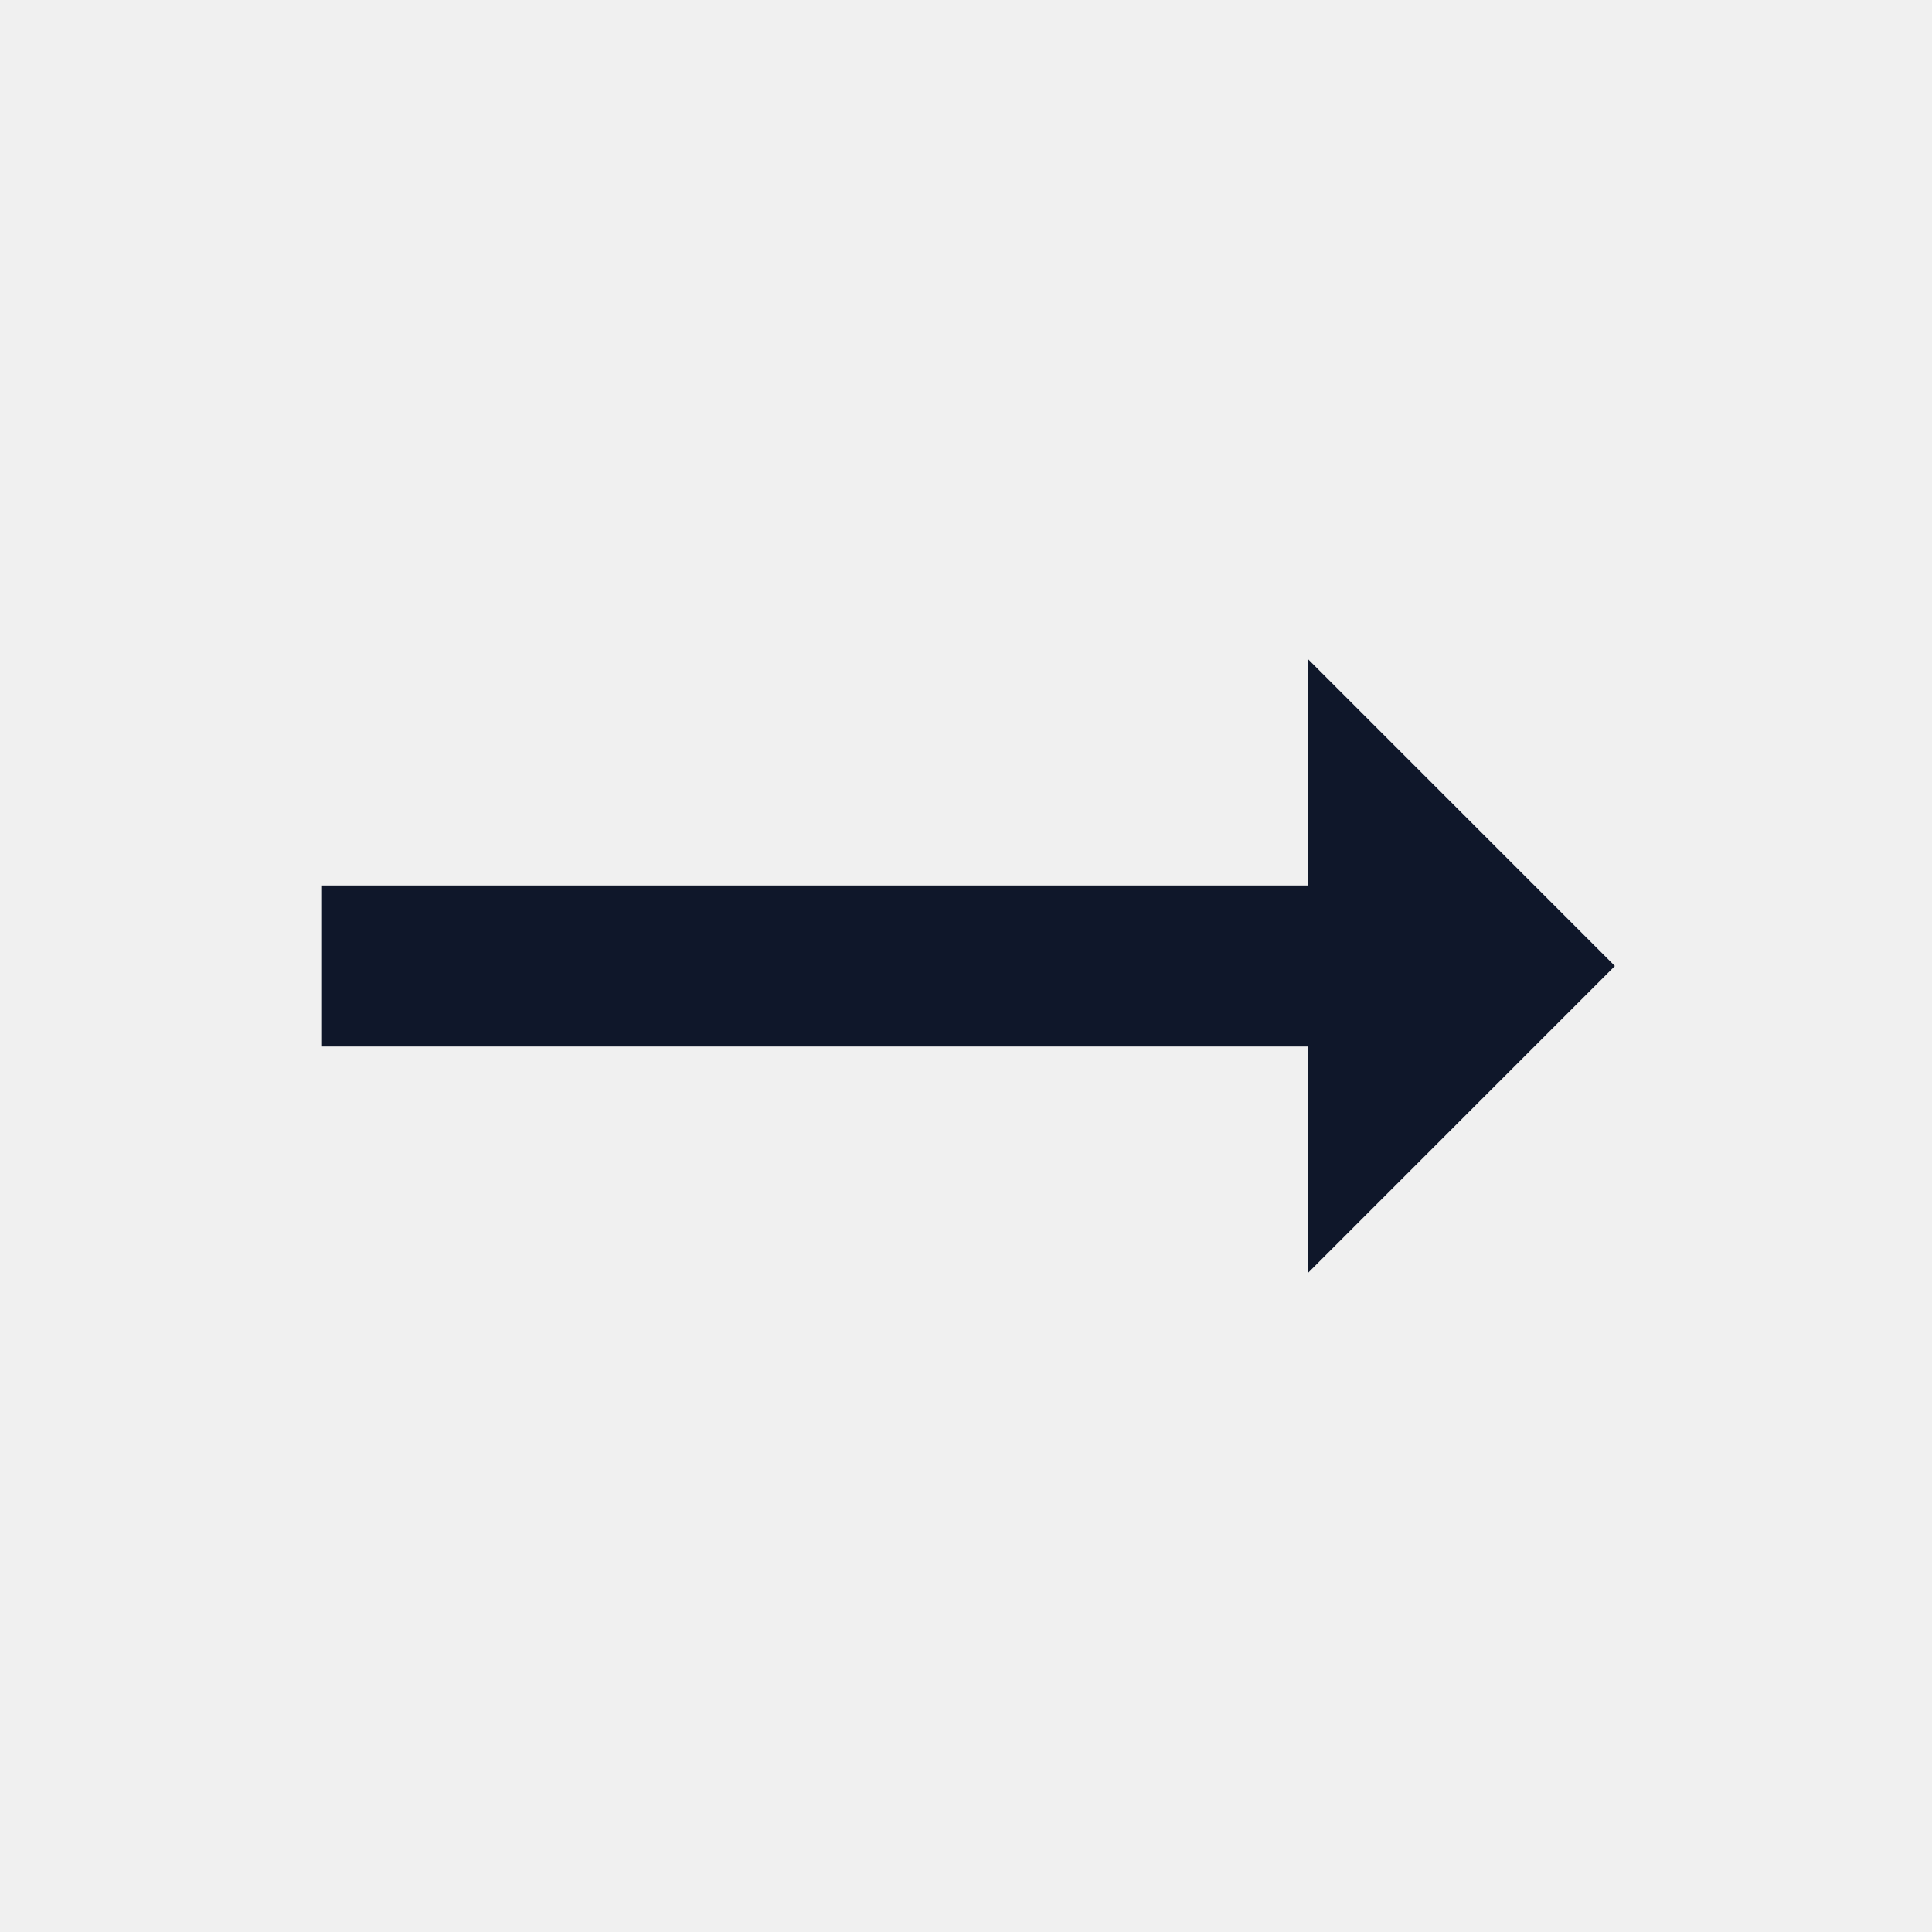
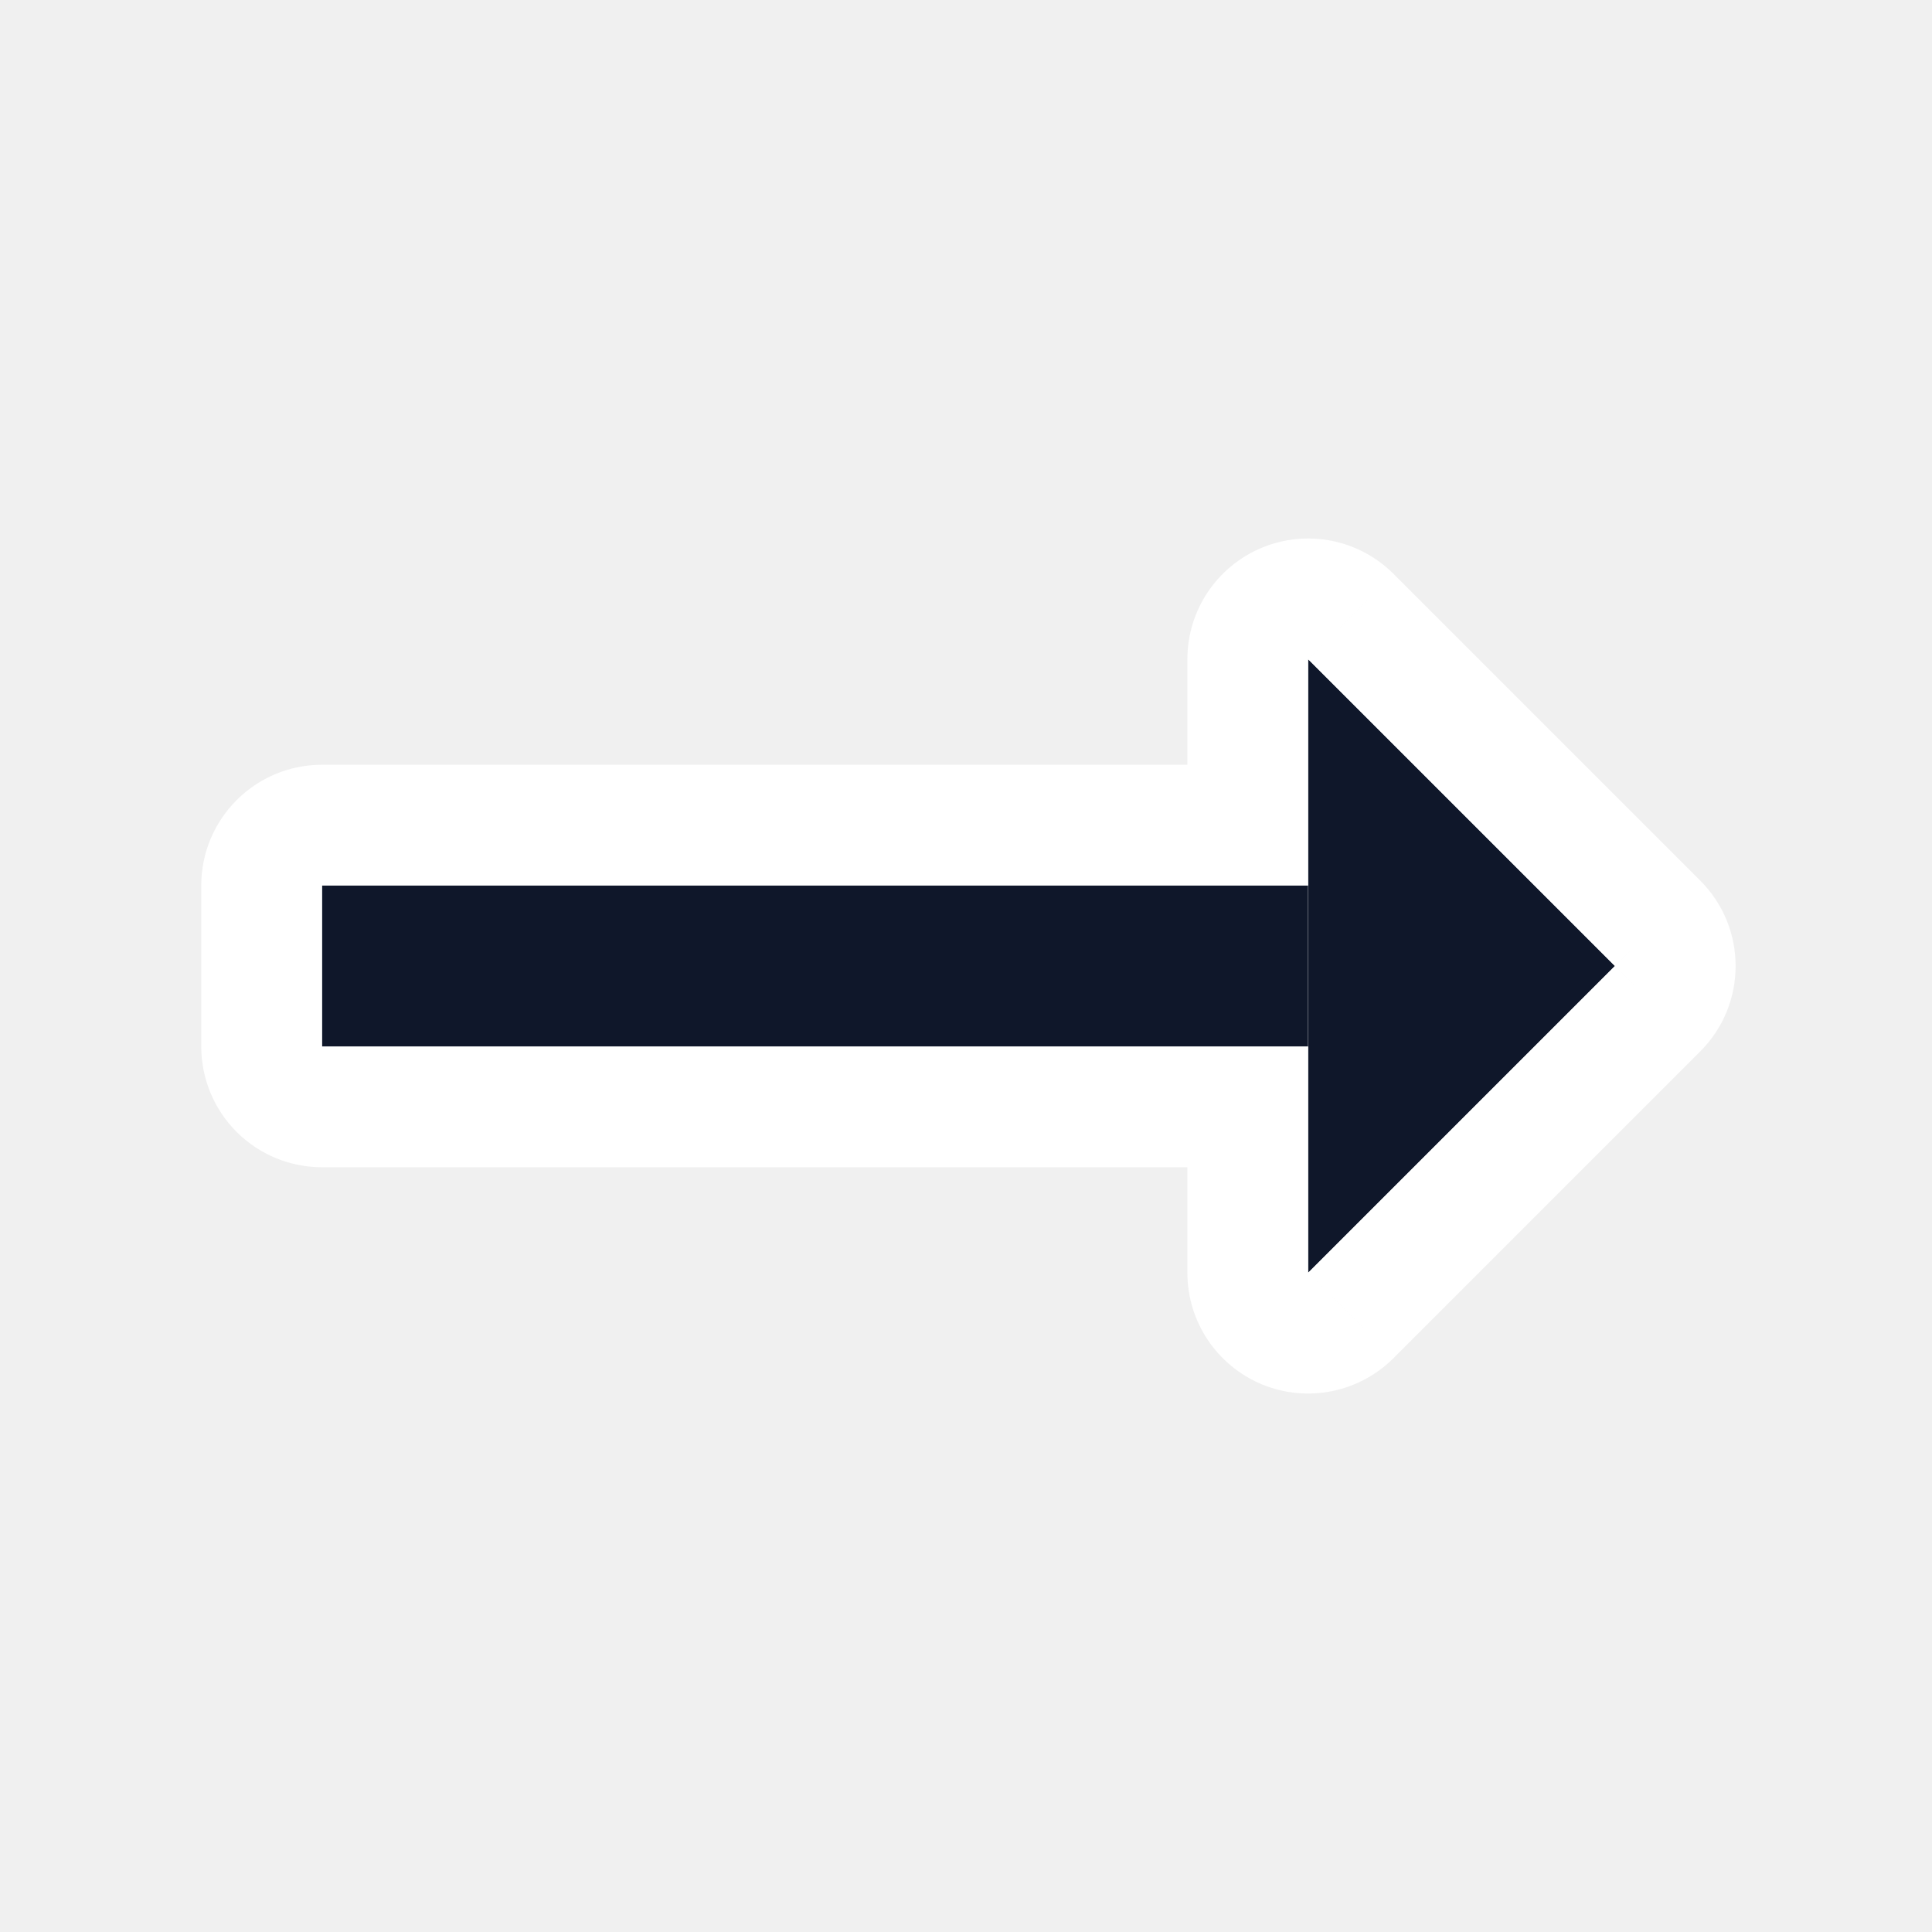
<svg xmlns="http://www.w3.org/2000/svg" width="24" height="24" viewBox="0 0 24 24" fill="none">
-   <path d="M17 12L5 12" stroke="#0F172A" stroke-width="2" stroke-linecap="square" />
-   <path d="M17 14L19 12L17 10L17 14Z" fill="#0F172A" stroke="#0F172A" stroke-width="1.5" stroke-linecap="round" />
+   <mask id="path-1-outside-1_118_641" maskUnits="userSpaceOnUse" x="2" y="6.189" width="20" height="12" fill="black">
+     <rect fill="white" x="2" y="6.189" width="20" height="12" />
+     <path fill-rule="evenodd" clip-rule="evenodd" d="M16.25 13H4L4 11L16.25 11V13Z" />
+     <path fill-rule="evenodd" clip-rule="evenodd" d="M16.25 8.189L16.25 15.811L20.061 12L16.25 8.189Z" />
+   </mask>
+   <path fill-rule="evenodd" clip-rule="evenodd" d="M16.25 13H4L4 11L16.25 11V13Z" fill="#0F172A" />
+   <path fill-rule="evenodd" clip-rule="evenodd" d="M16.25 8.189L16.25 15.811L20.061 12L16.25 8.189Z" fill="#0F172A" />
+   <path d="M16.25 13V14.5C17.078 14.5 17.75 13.828 17.75 13H16.25ZM4 13H2.5C2.5 13.398 2.658 13.779 2.939 14.061C3.221 14.342 3.602 14.5 4 14.5V13ZM4 11L4 9.5C3.172 9.5 2.5 10.172 2.5 11L4 11ZM16.25 11H17.75C17.75 10.602 17.592 10.221 17.311 9.939C17.029 9.658 16.648 9.5 16.25 9.5V11ZM16.25 8.189L17.311 7.129C16.882 6.7 16.236 6.571 15.676 6.804C15.116 7.036 14.75 7.583 14.75 8.189L16.25 8.189ZM16.25 15.811H14.75C14.75 16.417 15.116 16.964 15.676 17.197C16.236 17.429 16.882 17.3 17.311 16.871L16.25 15.811ZM20.061 12L21.121 13.061C21.707 12.475 21.707 11.525 21.121 10.939L20.061 12ZM2.5 11L2.5 13H5.5L5.5 11L2.5 11ZM17.75 13V11H14.75V13H17.75ZM4 14.5H16.25V11.5H4V14.5ZM16.25 9.5L4 9.5L4 12.5L16.25 12.5V9.5ZM17.75 15.811L17.75 8.189L14.75 8.189L14.75 15.811H17.75ZM19 10.939L15.189 14.75L17.311 16.871L21.121 13.061L19 10.939ZM15.189 9.25L19 13.061L21.121 10.939L17.311 7.129L15.189 9.25Z" fill="white" mask="url(#path-1-outside-1_118_641)" />
</svg>
